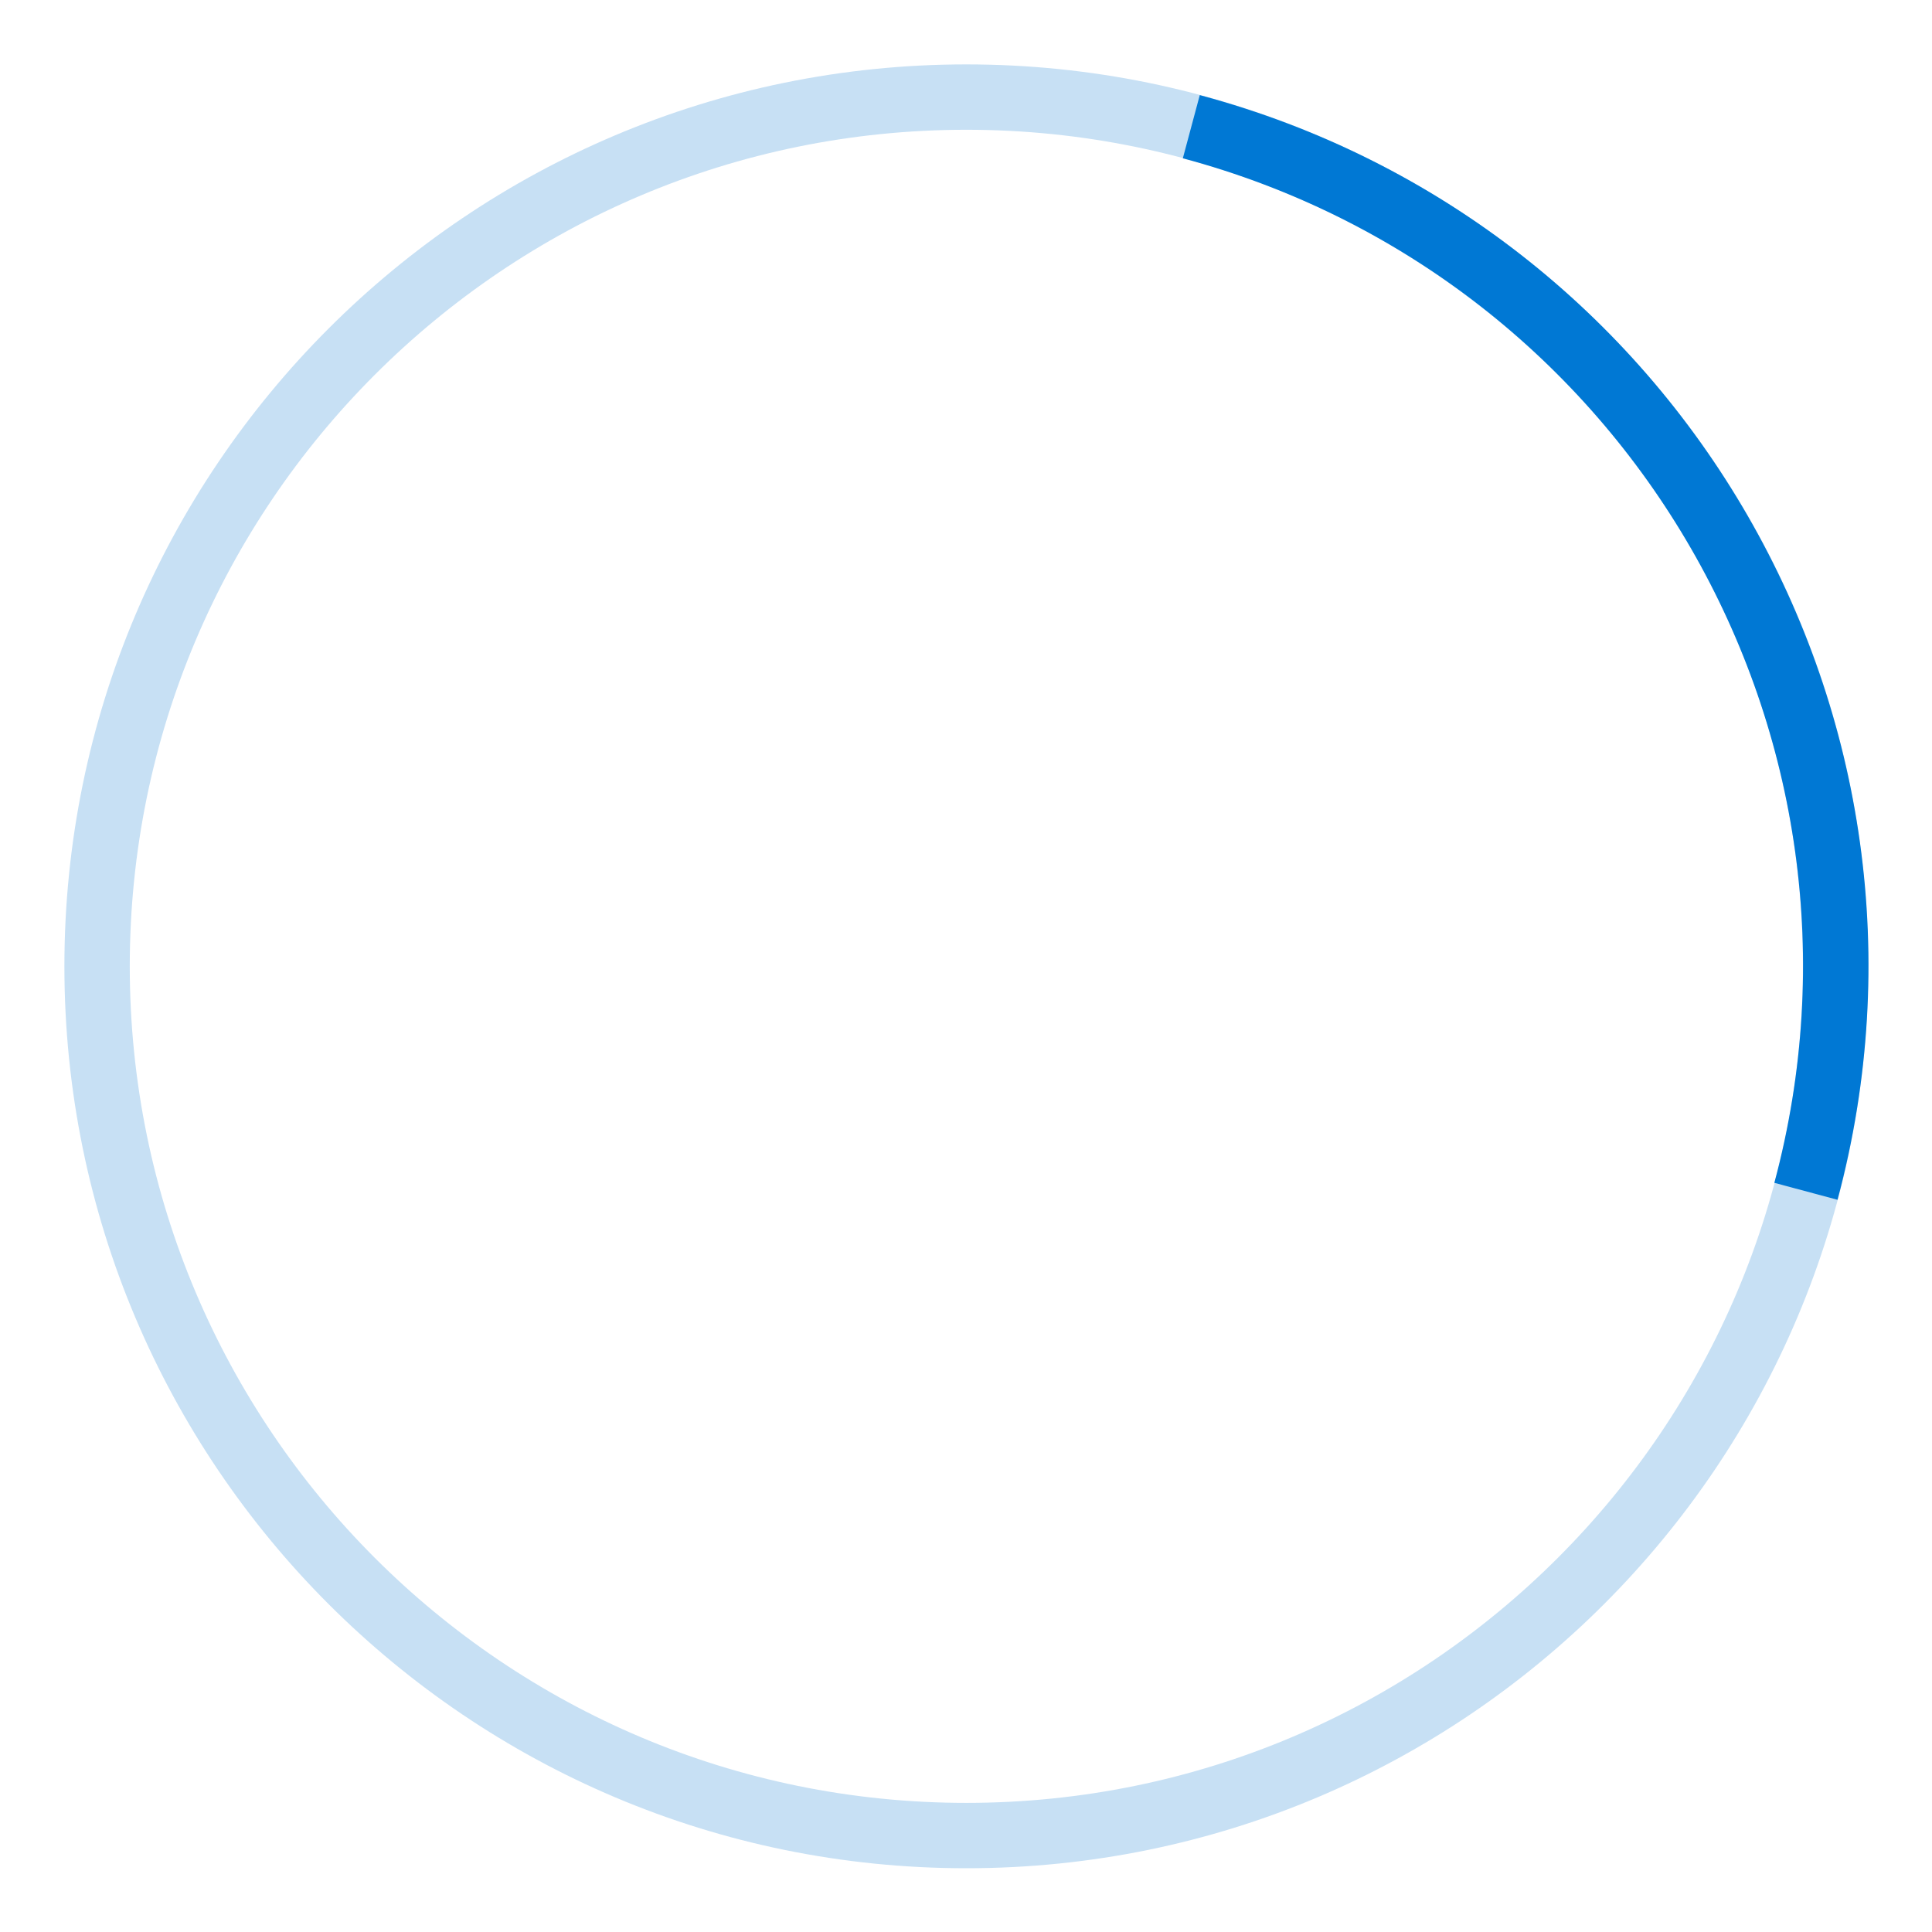
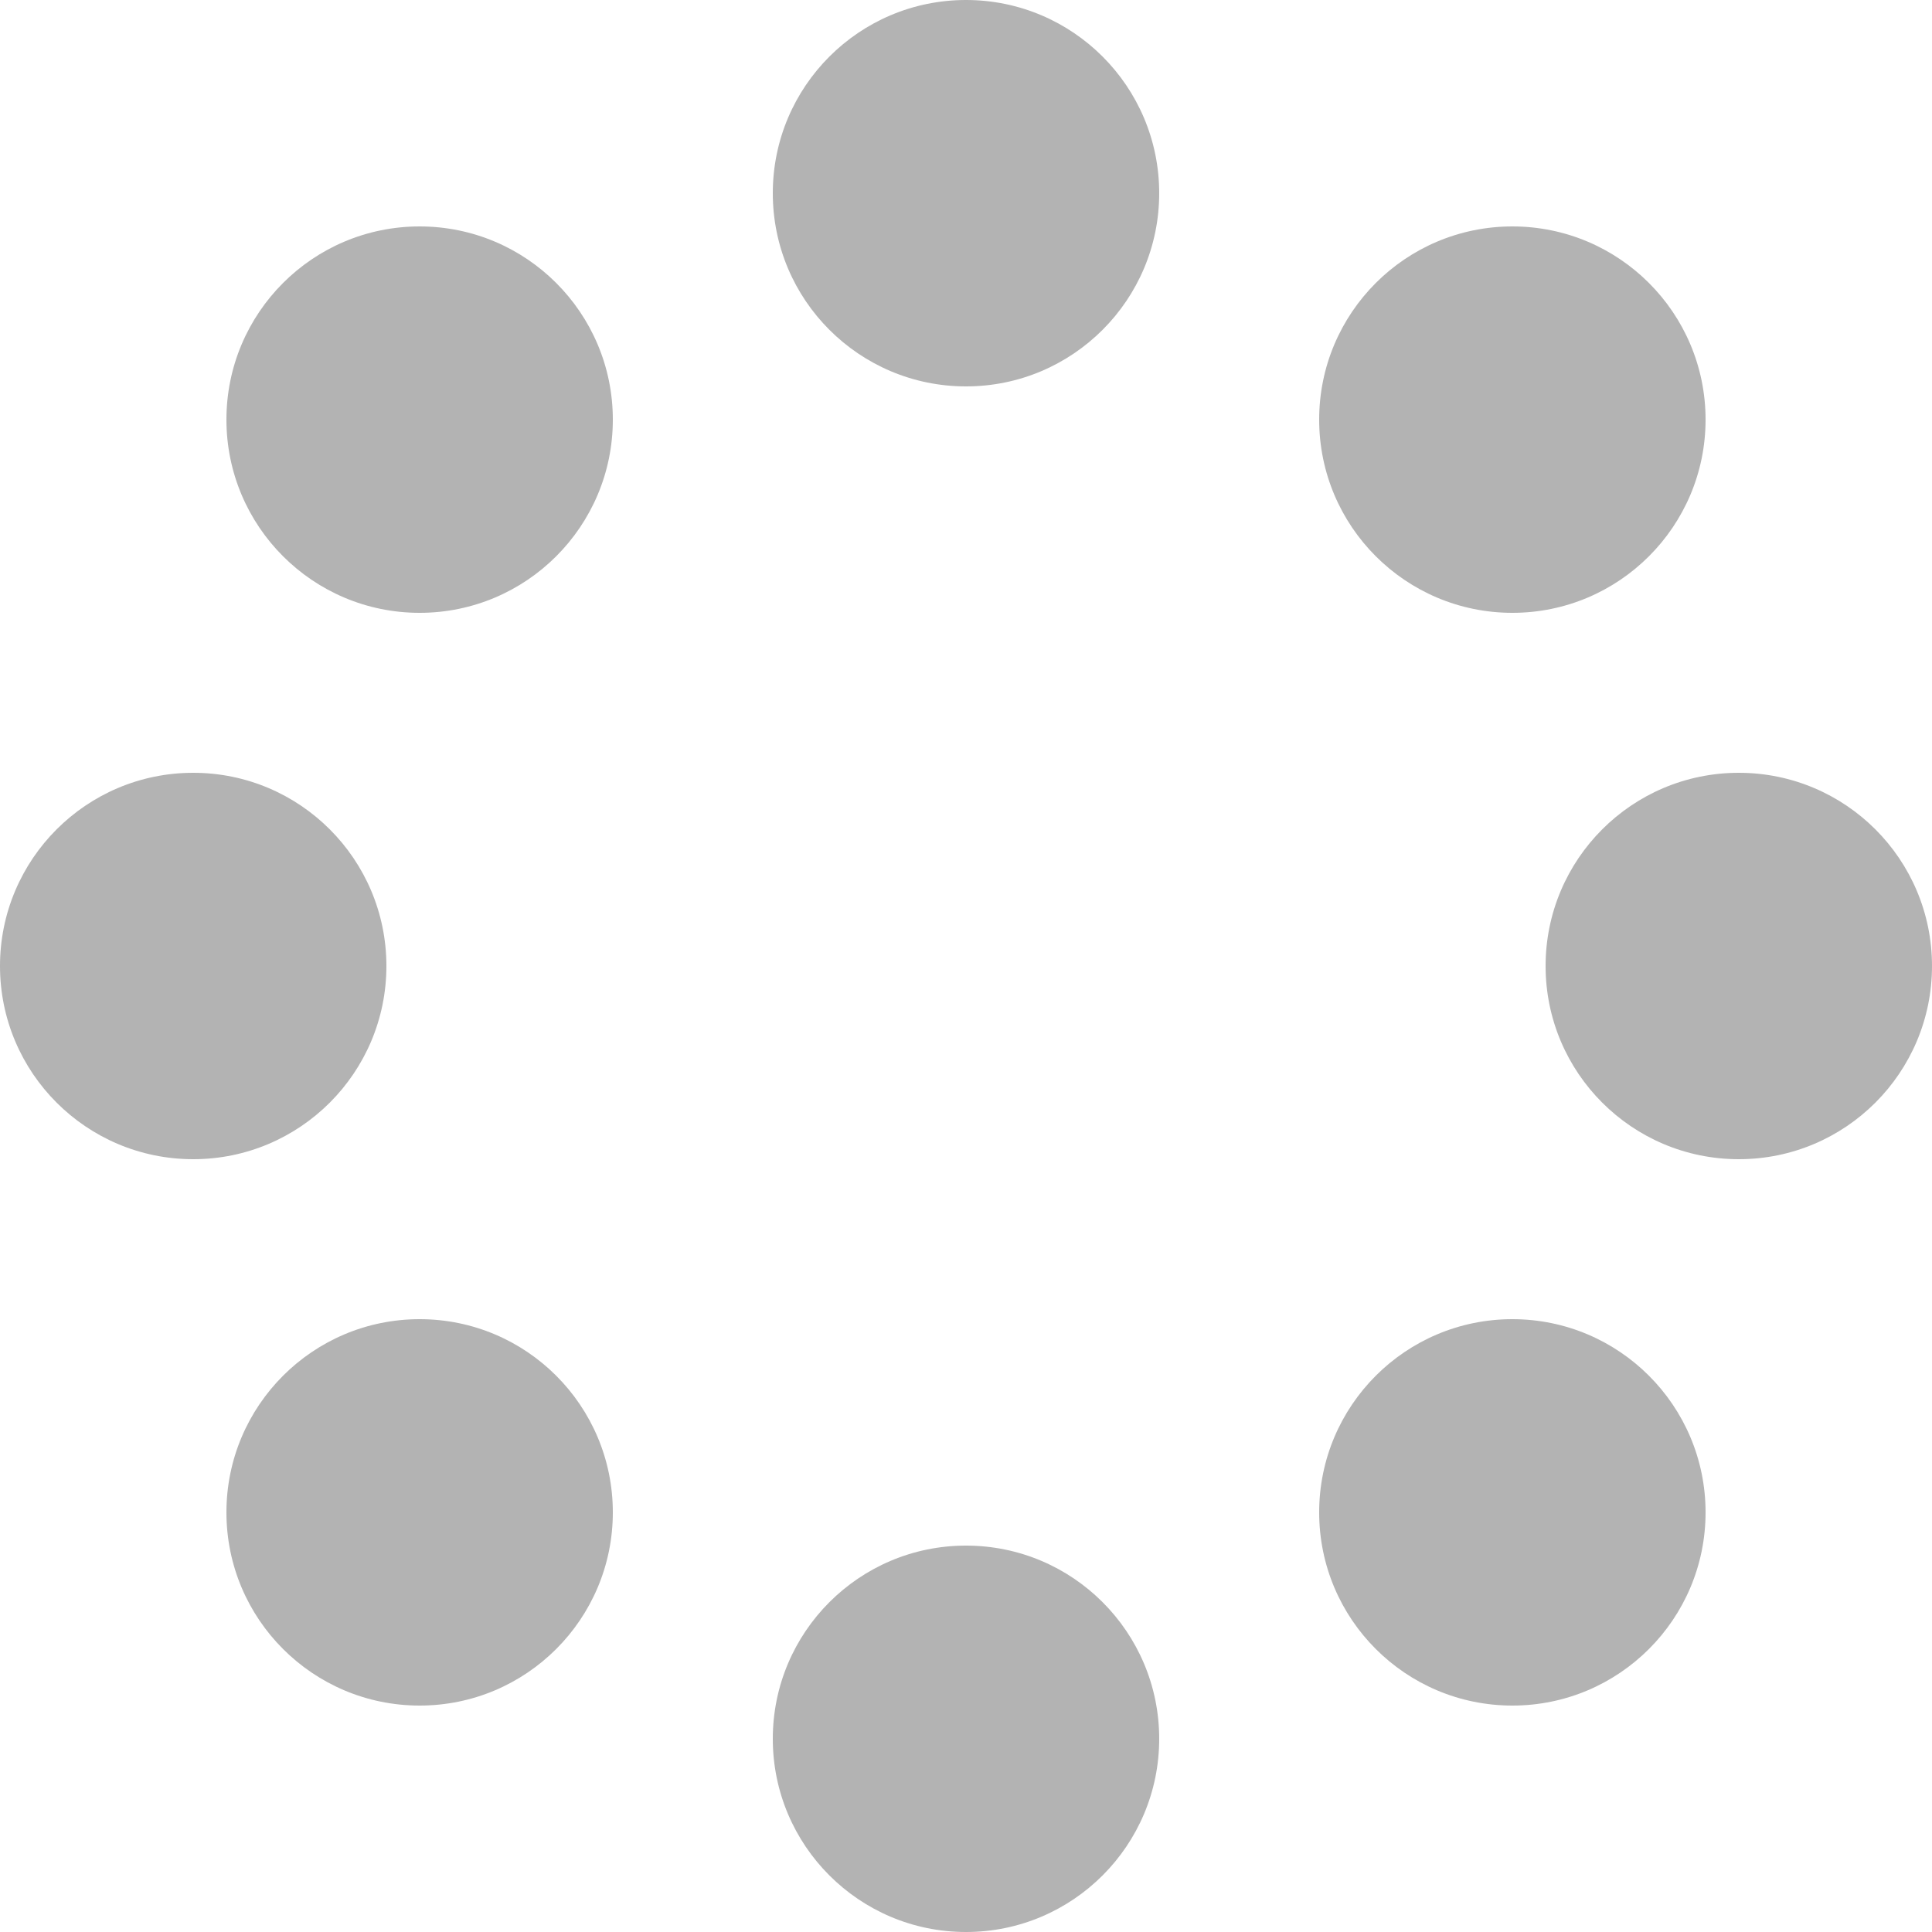
- <svg viewBox="0 0 30 30" class="msportalfx-svg-fabric-rotate360" role="presentation" focusable="false" aria-hidden="true">
+ <svg xmlns="http://www.w3.org/2000/svg" version="1.1" width="10px" height="10px">
+   <style>
+     circle {
+       animation: ball 0.6s linear infinite;
+     }
+     circle:nth-child(2) { animation-delay: 0.075s; }
+     circle:nth-child(3) { animation-delay: 0.15s; }
+     circle:nth-child(4) { animation-delay: 0.225s; }
+     circle:nth-child(5) { animation-delay: 0.3s; }
+     circle:nth-child(6) { animation-delay: 0.375s; }
+     circle:nth-child(7) { animation-delay: 0.45s; }
+     circle:nth-child(8) { animation-delay: 0.525s; }
+     @keyframes ball {
+       0% { opacity: 1; }
+       100% { opacity: 0.3; }
+     }
+ 	</style>
  <g>
-     <path fill="#C7E0F4" d="M29.01 15.005c0 7.735-6.27 14.005-14.005 14.005C7.27 29.01 1 22.74 1 15.005 1 7.27 7.27 1 15.005 1 22.74 1 29.01 7.27 29.01 15.005zm-26.995 0c0 7.174 5.816 12.99 12.99 12.99s12.99-5.816 12.99-12.99-5.816-12.99-12.99-12.99-12.99 5.816-12.99 12.99z" />
-     <path fill="#0078D4" d="M28.533 18.63A14.005 14.005 0 0 0 18.63 1.477l-.263.981a12.99 12.99 0 0 1 9.185 15.909l.98.263z" />
+     <circle cx="5" cy="1" r="1" style="opacity:0.3;" />
+     <circle cx="7.828" cy="2.172" r="1" style="opacity:0.3;" />
+     <circle cx="9" cy="5" r="1" style="opacity:0.3;" />
+     <circle cx="7.828" cy="7.828" r="1" style="opacity:0.3;" />
+     <circle cx="5" cy="9" r="1" style="opacity:0.3;" />
+     <circle cx="2.172" cy="7.828" r="1" style="opacity:0.3;" />
+     <circle cx="1" cy="5" r="1" style="opacity:0.3;" />
+     <circle cx="2.172" cy="2.172" r="1" style="opacity:0.3;" />
  </g>
</svg>
